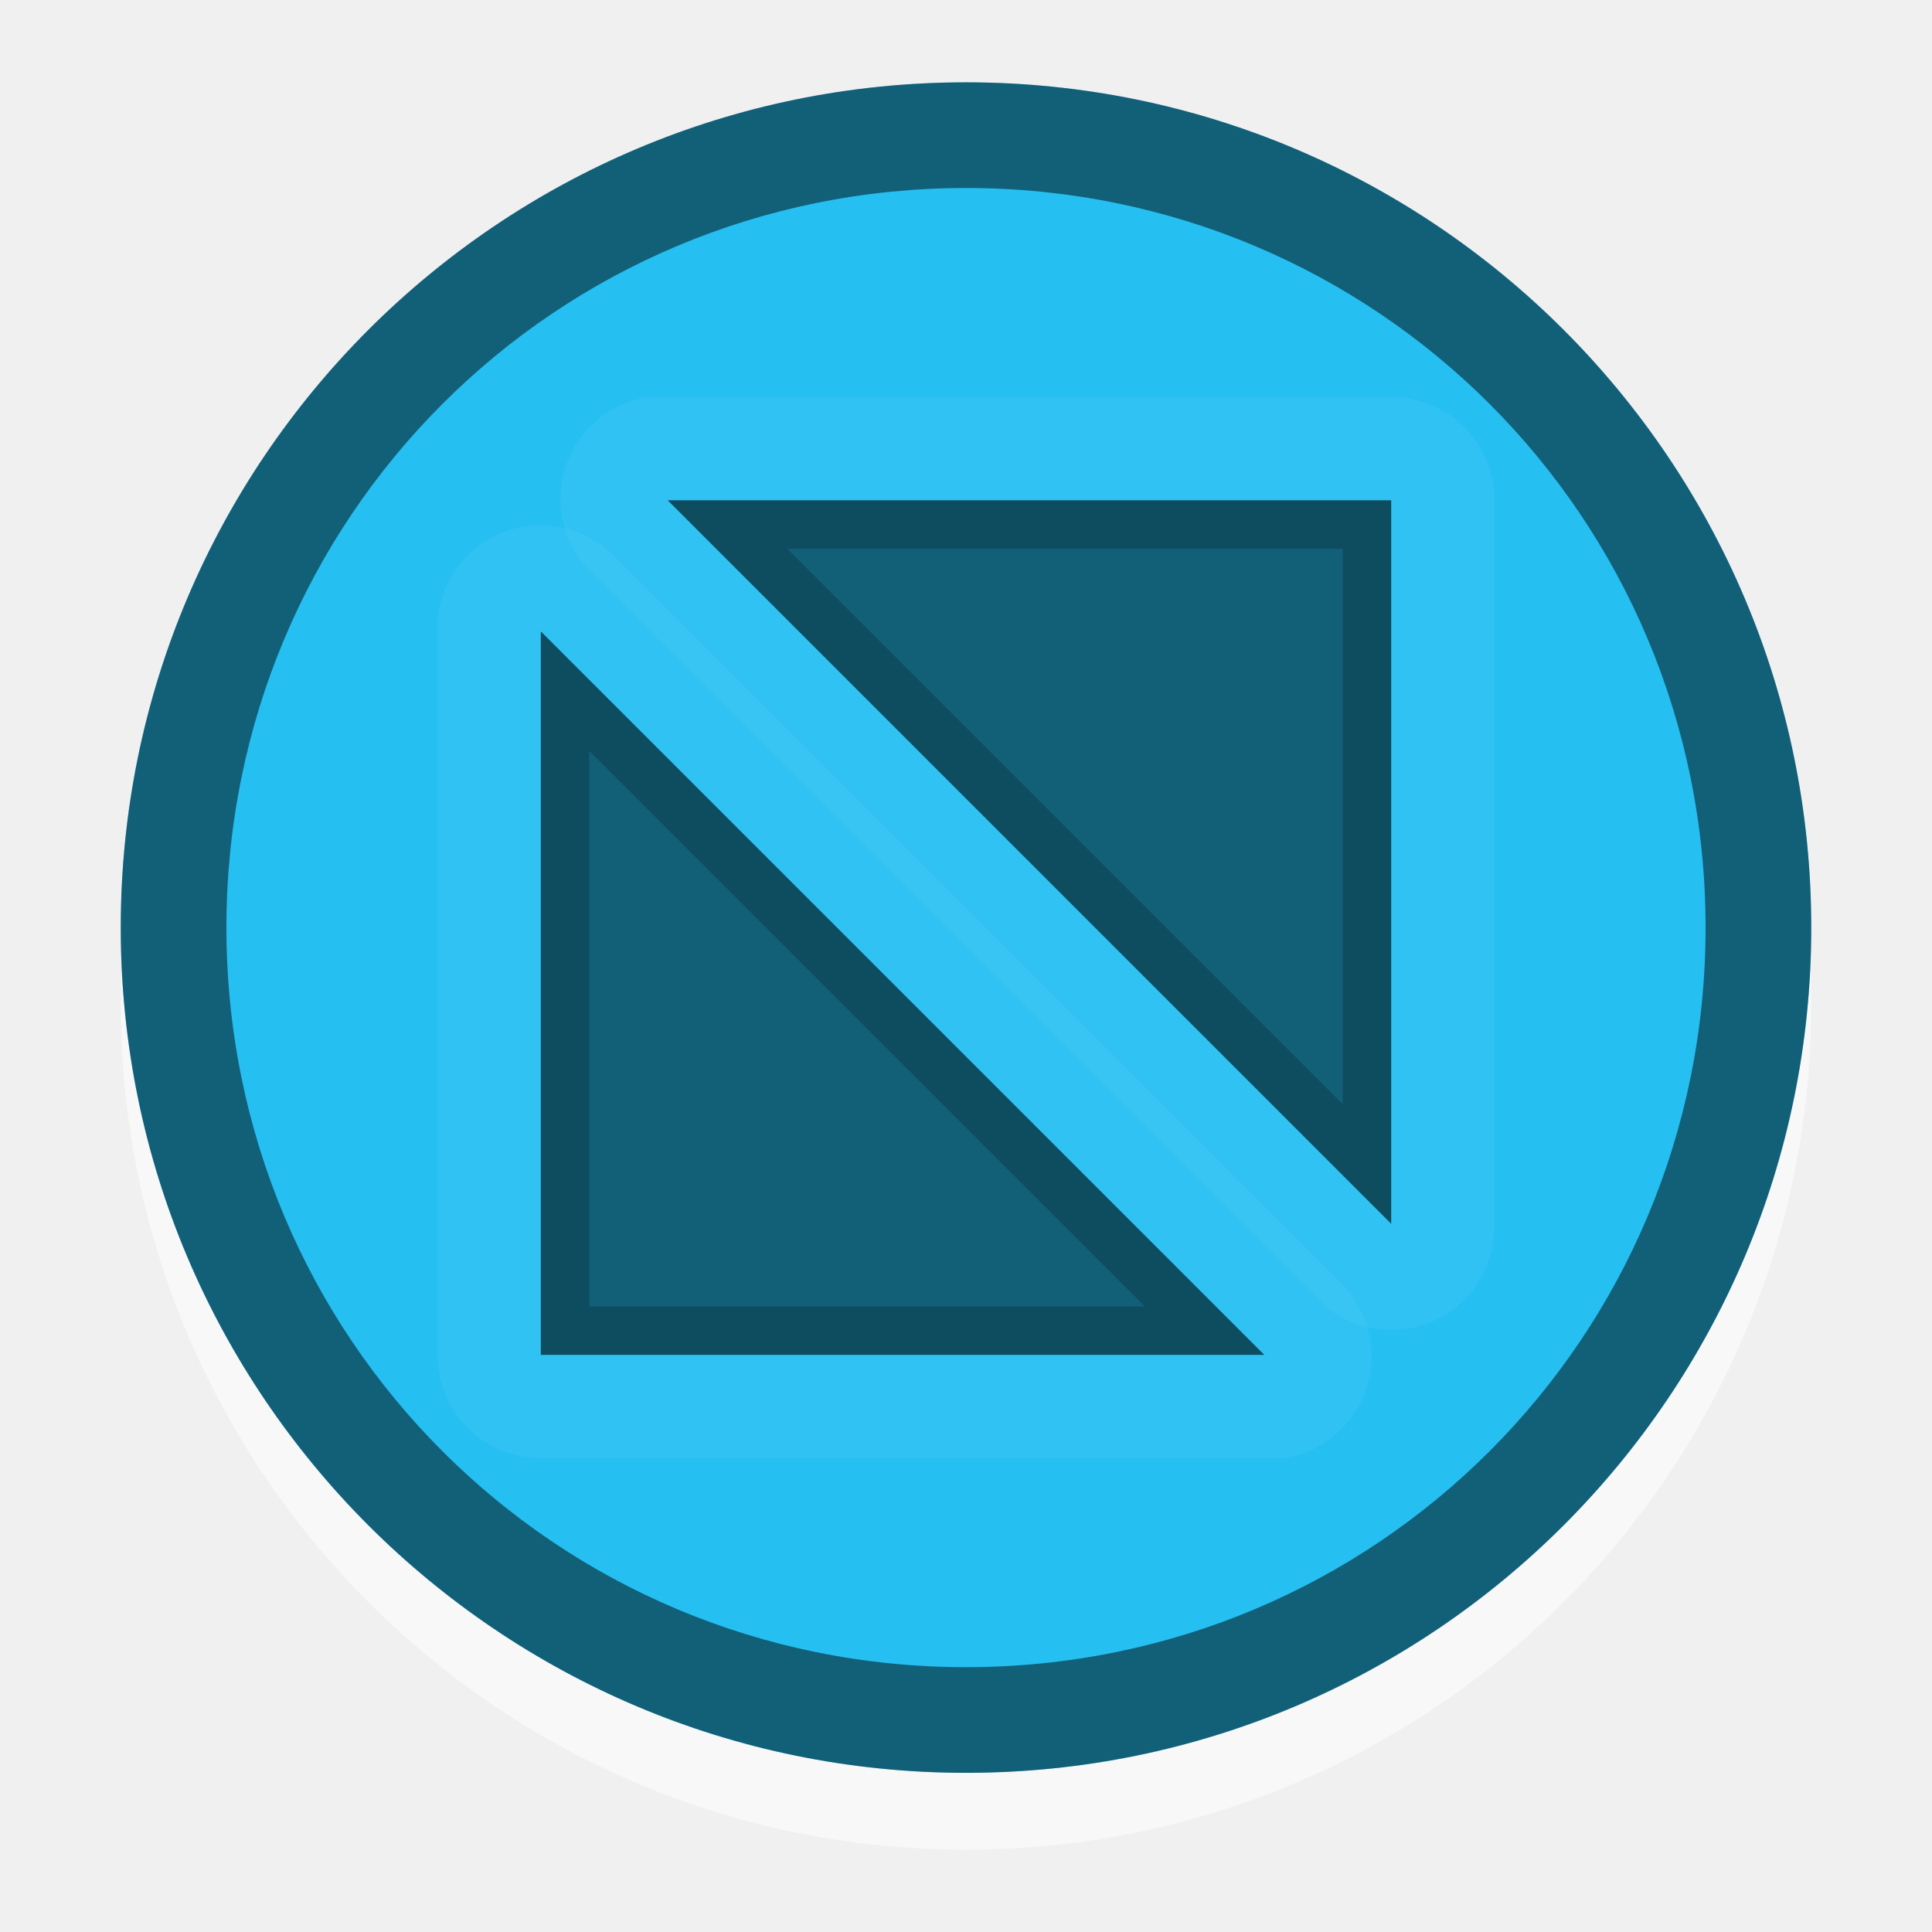
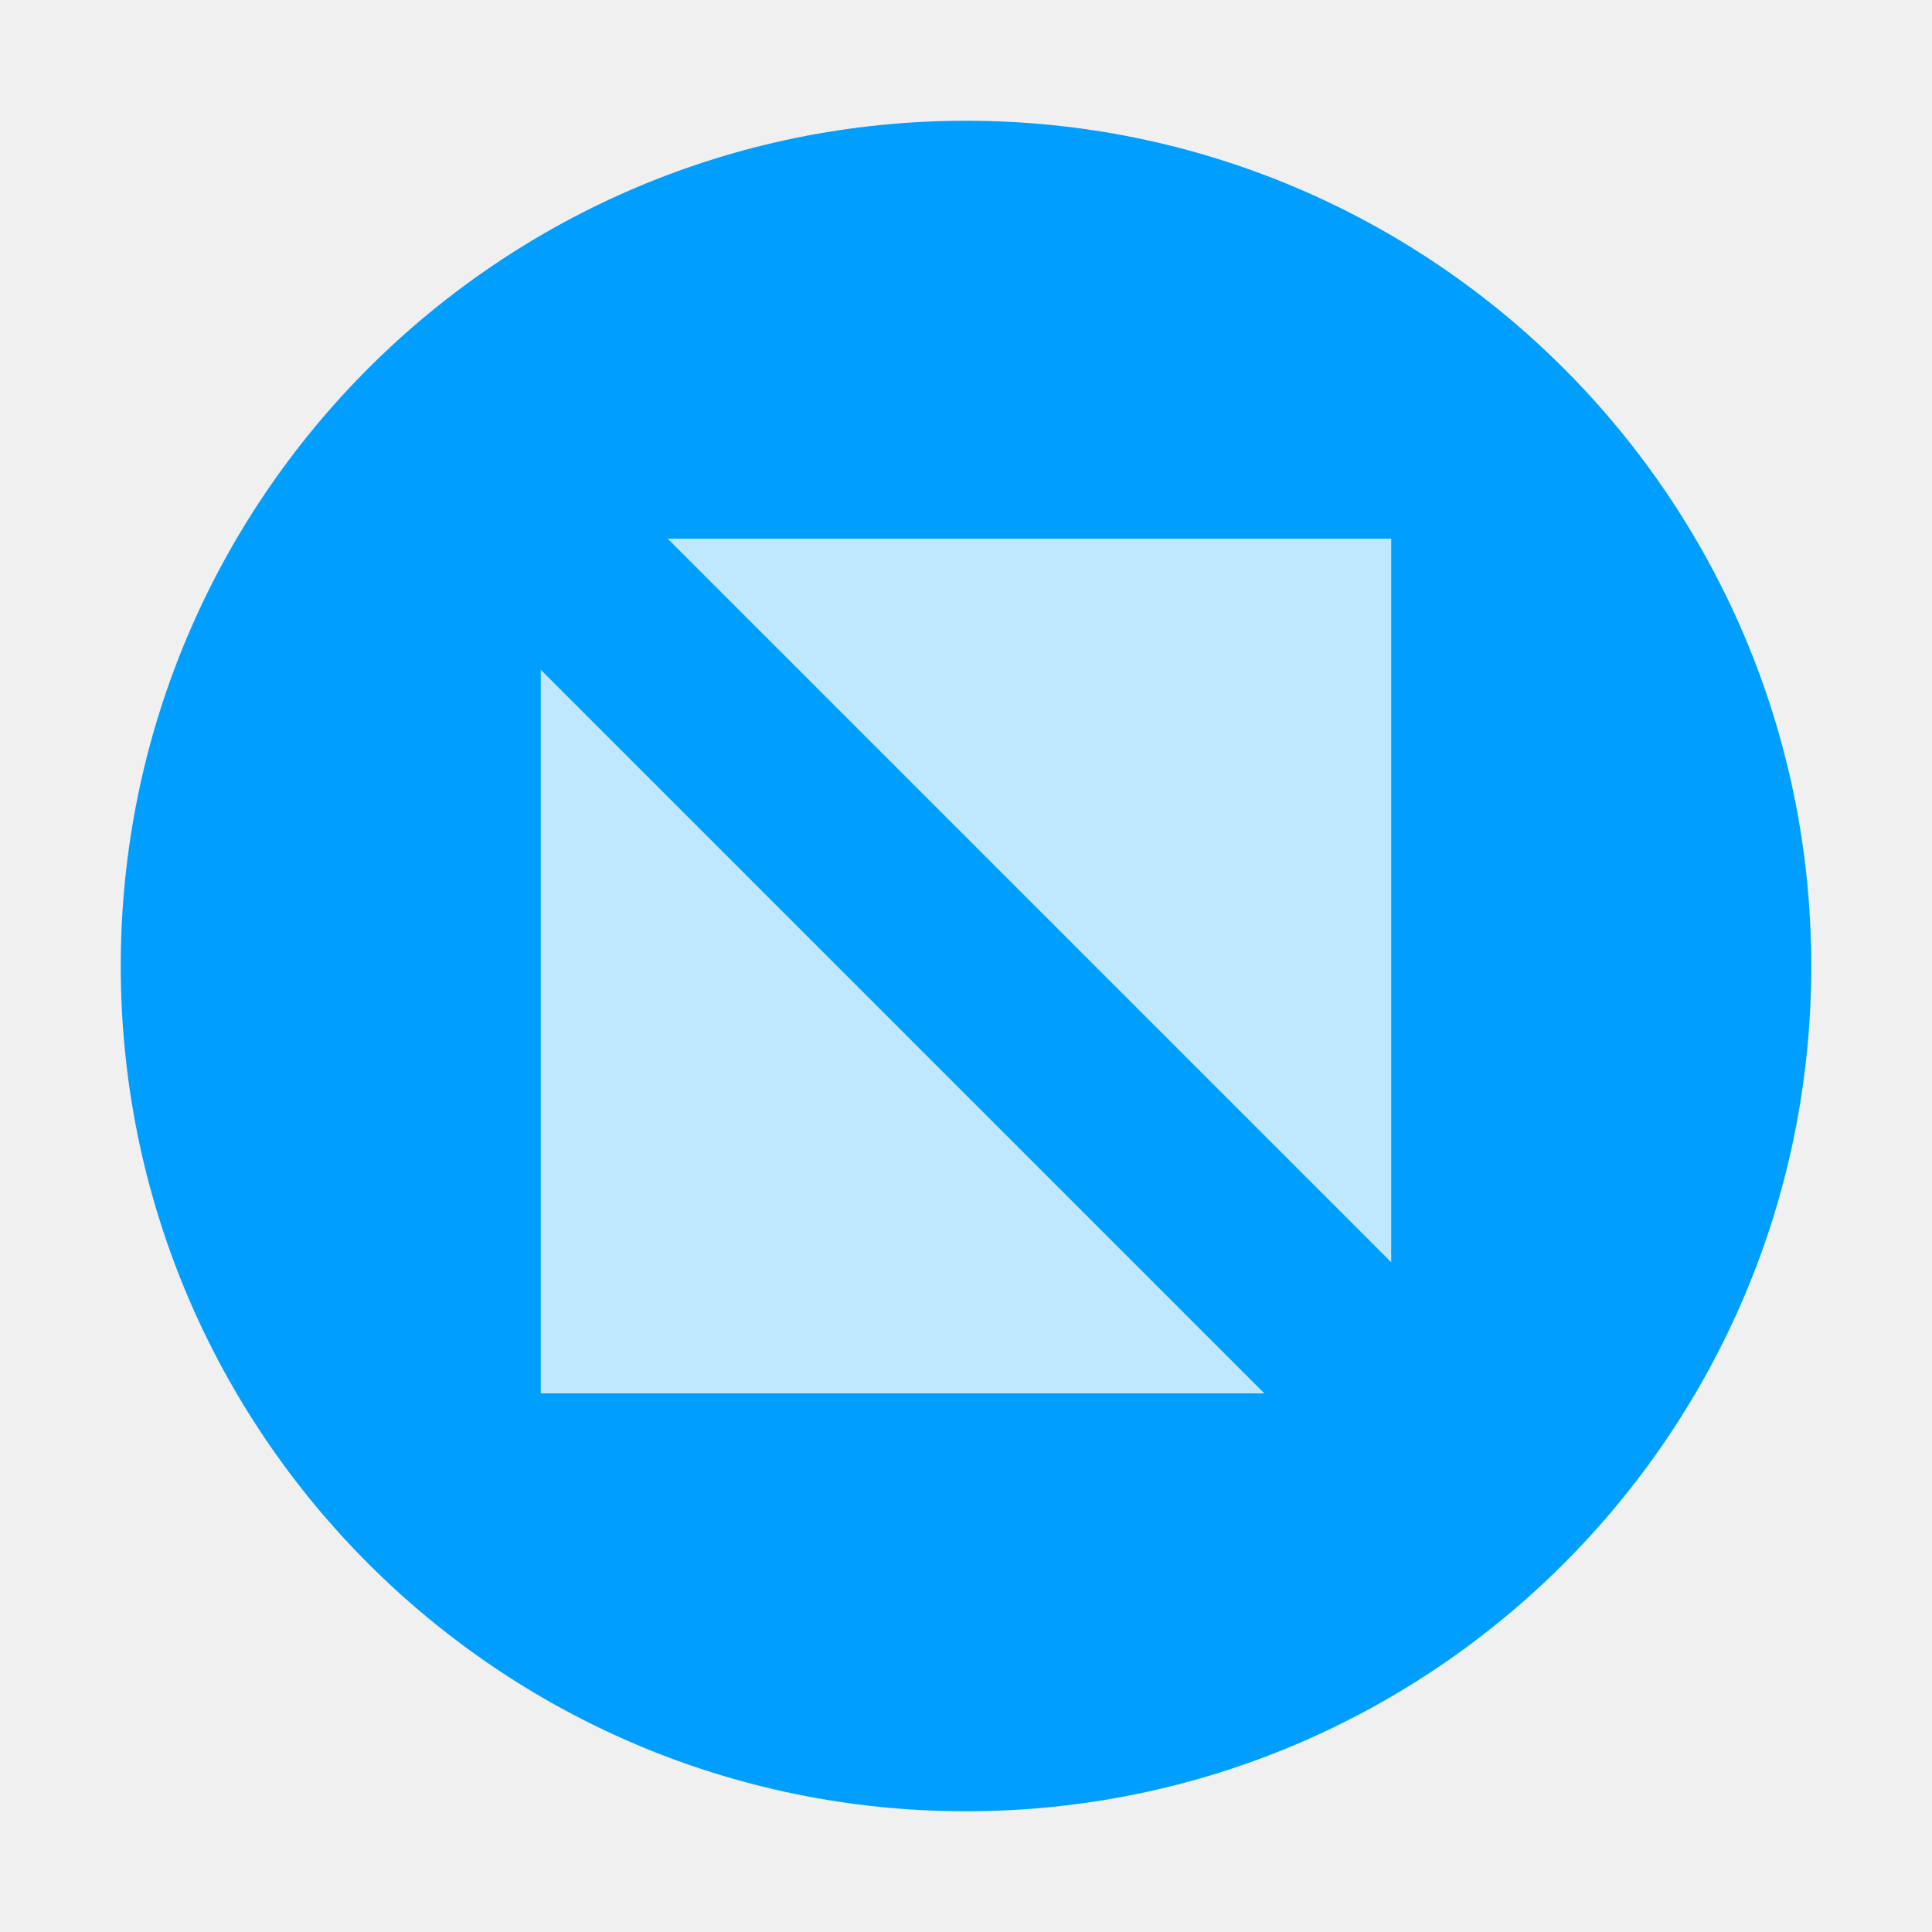
<svg xmlns="http://www.w3.org/2000/svg" width="16" height="16" id="svg2" version="1.1">
  <defs id="defs4">
    <linearGradient id="linearGradient4557">
      <stop id="stop4559" offset="0" style="stop-color:#b2b2b2;stop-opacity:1" />
      <stop id="stop4561" offset="1" style="stop-color:#ccc;stop-opacity:1" />
    </linearGradient>
    <linearGradient id="StandardGradient" gradientTransform="scale(0.9219544,1.084652)" x1="11.999" y1="0.922" x2="11.999" y2="19.387" gradientUnits="userSpaceOnUse">
      <stop style="stop-color:#000000;stop-opacity:0.235;" offset="0" id="stop3283" />
      <stop style="stop-color:#000000;stop-opacity:0.55;" offset="1" id="stop2651" />
    </linearGradient>
    <linearGradient id="linearGradient4557-1">
      <stop id="stop4559-3" offset="0" style="stop-color:#dedede;stop-opacity:1" />
      <stop id="stop4561-9" offset="1" style="stop-color:white;stop-opacity:1" />
    </linearGradient>
  </defs>
  <g id="layer1" transform="translate(-671.1429,-648.5765)">
    <g transform="matrix(0.1265625,0,0,-0.1265625,672.0709,663.0964)" id="g4090">
      <g transform="scale(0.1,0.1)" id="g4092">
-         <path id="path4185" d="m 558.772,-63.076 c -305.46,0 -553.086,247.626 -553.086,553.086 0,305.46 247.626,553.086 553.086,553.086 305.46,0 553.086,-247.626 553.086,-553.086 0,-305.46 -247.626,-553.086 -553.086,-553.086 z m 0,69.136 c 268.406,0 483.951,215.545 483.951,483.951 0,268.406 -215.545,483.951 -483.951,483.951 -268.406,0 -483.951,-215.545 -483.951,-483.951 0,-268.406 215.545,-483.951 483.951,-483.951 z" style="color:black;display:inline;overflow:visible;visibility:visible;opacity:0.5;fill:white;fill-opacity:1;fill-rule:nonzero;stroke:none;stroke-width:2;marker:none;enable-background:accumulate" />
-         <circle transform="matrix(0,-1,1,0,0,0)" id="path5328-1" style="color:black;display:inline;overflow:visible;visibility:visible;fill:#25bff1;fill-opacity:1;fill-rule:nonzero;stroke:none;stroke-width:2;marker:none;enable-background:accumulate" cx="-540.291" cy="558.77" r="553.084" />
        <circle id="path5140-5" style="color:black;display:inline;overflow:visible;visibility:visible;opacity:0.5;fill:none;stroke:none;stroke-width:2;marker:none;enable-background:accumulate" cx="489.636" cy="-471.158" r="483.951" transform="scale(1,-1)" />
-         <path style="color:black;display:inline;overflow:visible;visibility:visible;opacity:0.5;fill:black;fill-opacity:1;fill-rule:nonzero;stroke:none;stroke-width:2;marker:none;enable-background:accumulate" d="m 558.772,-12.795 c -305.46,0 -553.086,247.626 -553.086,553.086 0,305.46 247.626,553.086 553.086,553.086 305.46,0 553.086,-247.626 553.086,-553.086 0,-305.46 -247.626,-553.086 -553.086,-553.086 z m 0,69.136 c 268.406,0 483.951,215.545 483.951,483.951 0,268.406 -215.545,483.951 -483.951,483.951 -268.406,0 -483.951,-215.545 -483.951,-483.951 0,-268.406 215.545,-483.951 483.951,-483.951 z" id="path4209" />
-         <g id="g4170" transform="matrix(10,0,0,10,40.10185,34.84621)">
-           <g transform="matrix(0.1,0,0,0.1,9.439082,4.553985)" id="g4320-1">
-             <path id="path5174-3" d="m 229.113,739.495 473.378,-473.378 0,473.378 z" style="display:inline;opacity:0.5;fill:#000000;fill-opacity:1;stroke:none" />
-             <path id="path5178-5" d="m 229.113,739.495 473.378,-473.378 0,473.378 -473.378,0 z m 78.192,-31.699 363.487,0 0,-363.487 L 307.305,707.795 Z" style="display:inline;opacity:0.2;fill:#000000;fill-opacity:1;stroke:none" />
-             <path id="path5180-2" d="M 216.433,807.12 A 67.422,67.422 0 0 1 180.507,690.889 l 473.378,-473.378 a 67.422,67.422 0 0 1 116.231,48.606 l 0,473.378 a 67.422,67.422 0 0 1 -67.625,67.625 l -473.378,0 a 67.422,67.422 0 0 1 -6.34,0 67.422,67.422 0 0 1 -6.34,0 z m 12.68,-67.625 473.378,0 0,-473.378 -473.378,473.378 z" style="display:inline;opacity:0.05;fill:#ffffff;fill-opacity:1;stroke:none" />
-           </g>
-           <g id="g4152" transform="matrix(-0.1,0,0,-0.1,94.29498,96.53504)">
-             <path style="display:inline;opacity:0.5;fill:#000000;fill-opacity:1;stroke:none" d="m 229.113,739.495 473.378,-473.378 0,473.378 z" id="path4154" />
-             <path style="display:inline;opacity:0.2;fill:#000000;fill-opacity:1;stroke:none" d="m 229.113,739.495 473.378,-473.378 0,473.378 -473.378,0 z m 78.192,-31.699 363.487,0 0,-363.487 L 307.305,707.795 Z" id="path4156" />
-             <path style="display:inline;opacity:0.05;fill:#ffffff;fill-opacity:1;stroke:none" d="M 216.433,807.12 A 67.422,67.422 0 0 1 180.507,690.889 l 473.378,-473.378 a 67.422,67.422 0 0 1 116.231,48.606 l 0,473.378 a 67.422,67.422 0 0 1 -67.625,67.625 l -473.378,0 a 67.422,67.422 0 0 1 -6.34,0 67.422,67.422 0 0 1 -6.34,0 z m 12.68,-67.625 473.378,0 0,-473.378 -473.378,473.378 z" id="path4158" />
+         <g id="g4149" transform="translate(-7.613571e-6,1.1369121e-5)">
+           <circle r="553.084" cy="558.772" cx="-515.151" style="color:#000000;display:inline;overflow:visible;visibility:visible;fill:#009fff;fill-opacity:1;fill-rule:nonzero;stroke:none;stroke-width:2;marker:none;enable-background:accumulate" id="path5328-1" transform="matrix(0,-1,1,0,0,0)" />
+           <g transform="translate(1.3148147e-5,-25.15435)" style="opacity:0.75" id="g4198">
+             <path style="display:inline;opacity:1;fill:#ffffff;fill-opacity:1;stroke:none;stroke-width:31.605;stroke-miterlimit:4;stroke-dasharray:none;stroke-opacity:1" d="m 363.556,819.935 473.457,-473.457 0,473.457 -473.457,0 z" id="path5174-3" />
+             <path style="display:inline;opacity:1;fill:#ffffff;fill-opacity:1;stroke:none;stroke-width:31.605;stroke-miterlimit:4;stroke-dasharray:none;stroke-opacity:1" d="m 280.531,734.133 0,-473.457 473.457,0 -473.457,473.457 z" id="path4154" />
          </g>
        </g>
      </g>
    </g>
  </g>
</svg>
